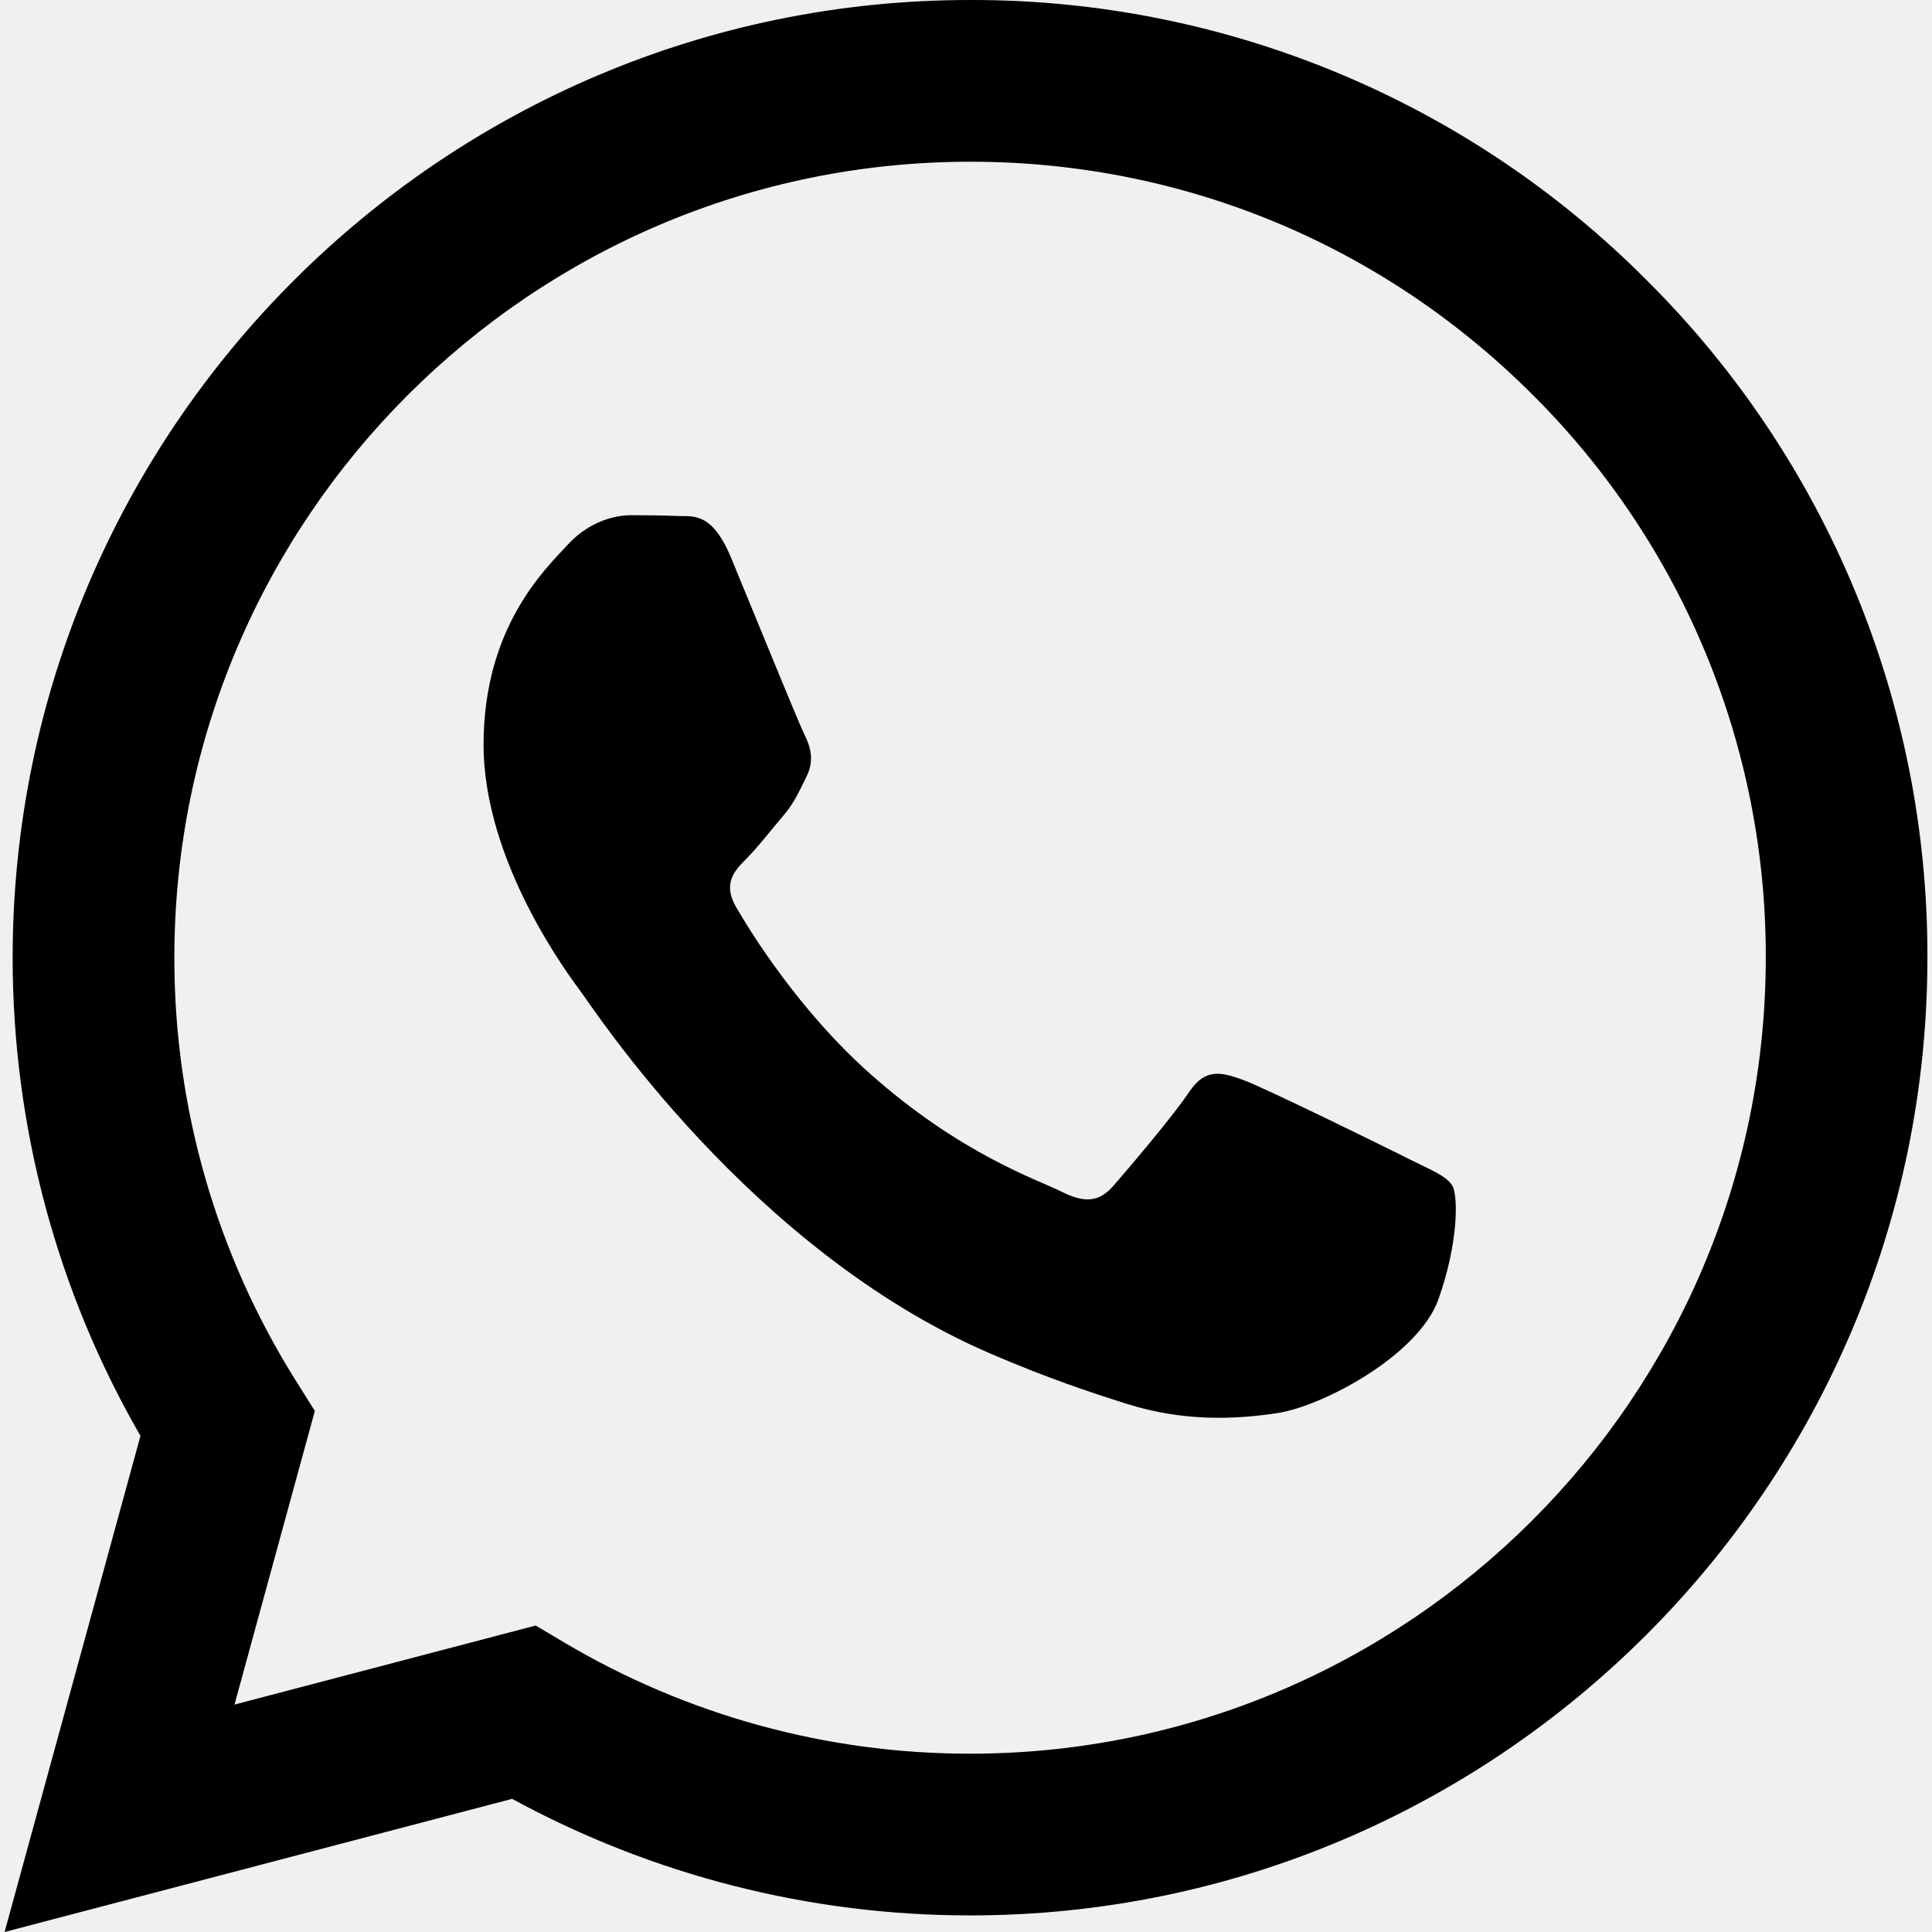
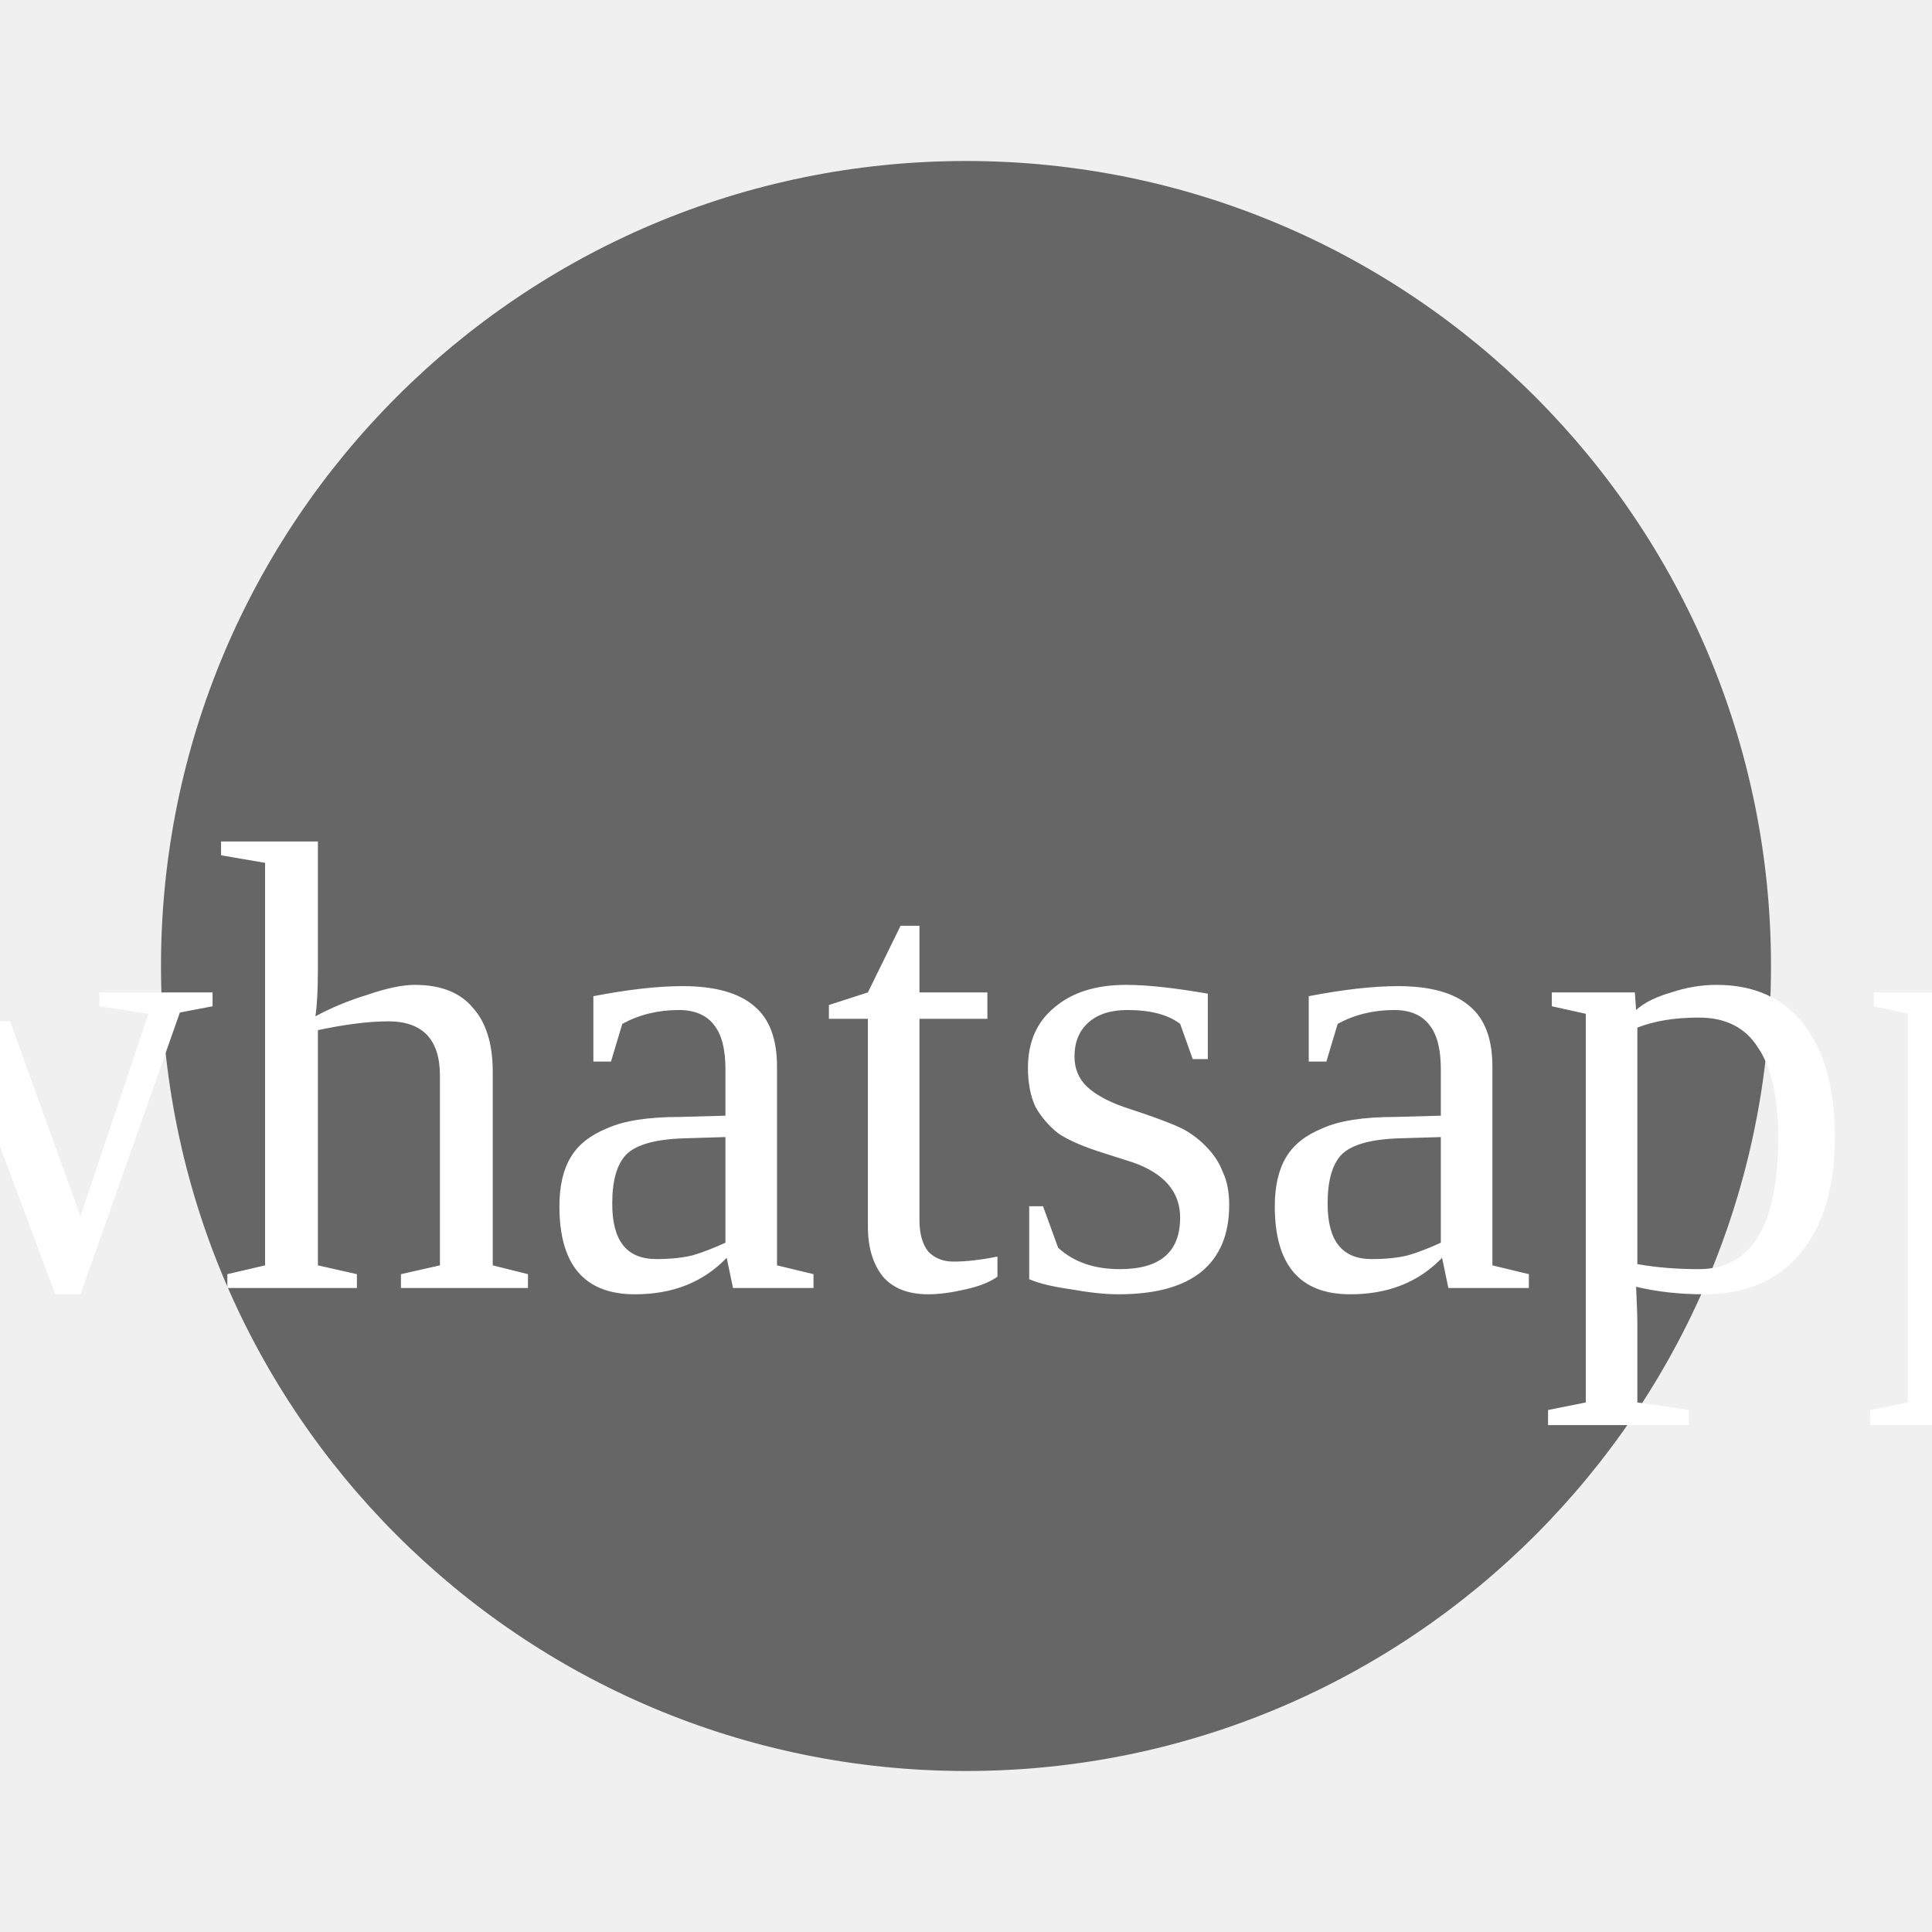
- <svg xmlns="http://www.w3.org/2000/svg" role="img" viewBox="0 0 24 24">
-   <path d="M17.472 14.382c-.297-.149-1.758-.867-2.03-.967-.273-.099-.471-.148-.67.15-.197.297-.767.966-.94 1.164-.173.199-.347.223-.644.075-.297-.15-1.255-.463-2.39-1.475-.883-.788-1.48-1.761-1.653-2.059-.173-.297-.018-.458.13-.606.134-.133.298-.347.446-.52.149-.174.198-.298.298-.497.099-.198.05-.371-.025-.52-.075-.149-.669-1.612-.916-2.207-.242-.579-.487-.5-.669-.51-.173-.008-.371-.01-.57-.01-.198 0-.52.074-.792.372-.272.297-1.04 1.016-1.04 2.479 0 1.462 1.065 2.875 1.213 3.074.149.198 2.096 3.2 5.077 4.487.709.306 1.262.489 1.694.625.712.227 1.36.195 1.871.118.571-.085 1.758-.719 2.006-1.413.248-.694.248-1.289.173-1.413-.074-.124-.272-.198-.57-.347m-5.421 7.403h-.004a9.87 9.87 0 01-5.031-1.378l-.361-.214-3.741.982.998-3.648-.235-.374a9.86 9.86 0 01-1.51-5.26c.001-5.45 4.436-9.884 9.888-9.884 2.64 0 5.122 1.03 6.988 2.898a9.825 9.825 0 012.893 6.994c-.003 5.45-4.437 9.884-9.885 9.884m8.413-18.297A11.815 11.815 0 0012.05 0C5.495 0 .16 5.335.157 11.892c0 2.096.547 4.142 1.588 5.945L.057 24l6.305-1.654a11.882 11.882 0 005.683 1.448h.005c6.554 0 11.89-5.335 11.893-11.893a11.821 11.821 0 00-3.48-8.413Z" />
+ <svg xmlns="http://www.w3.org/2000/svg" viewBox="0 0 24 24" fill="none">
+   <circle cx="12" cy="12" r="10" fill="#666" />
+   <text x="12" y="16" text-anchor="middle" fill="white" font-size="8">whatsapp</text>
</svg>
